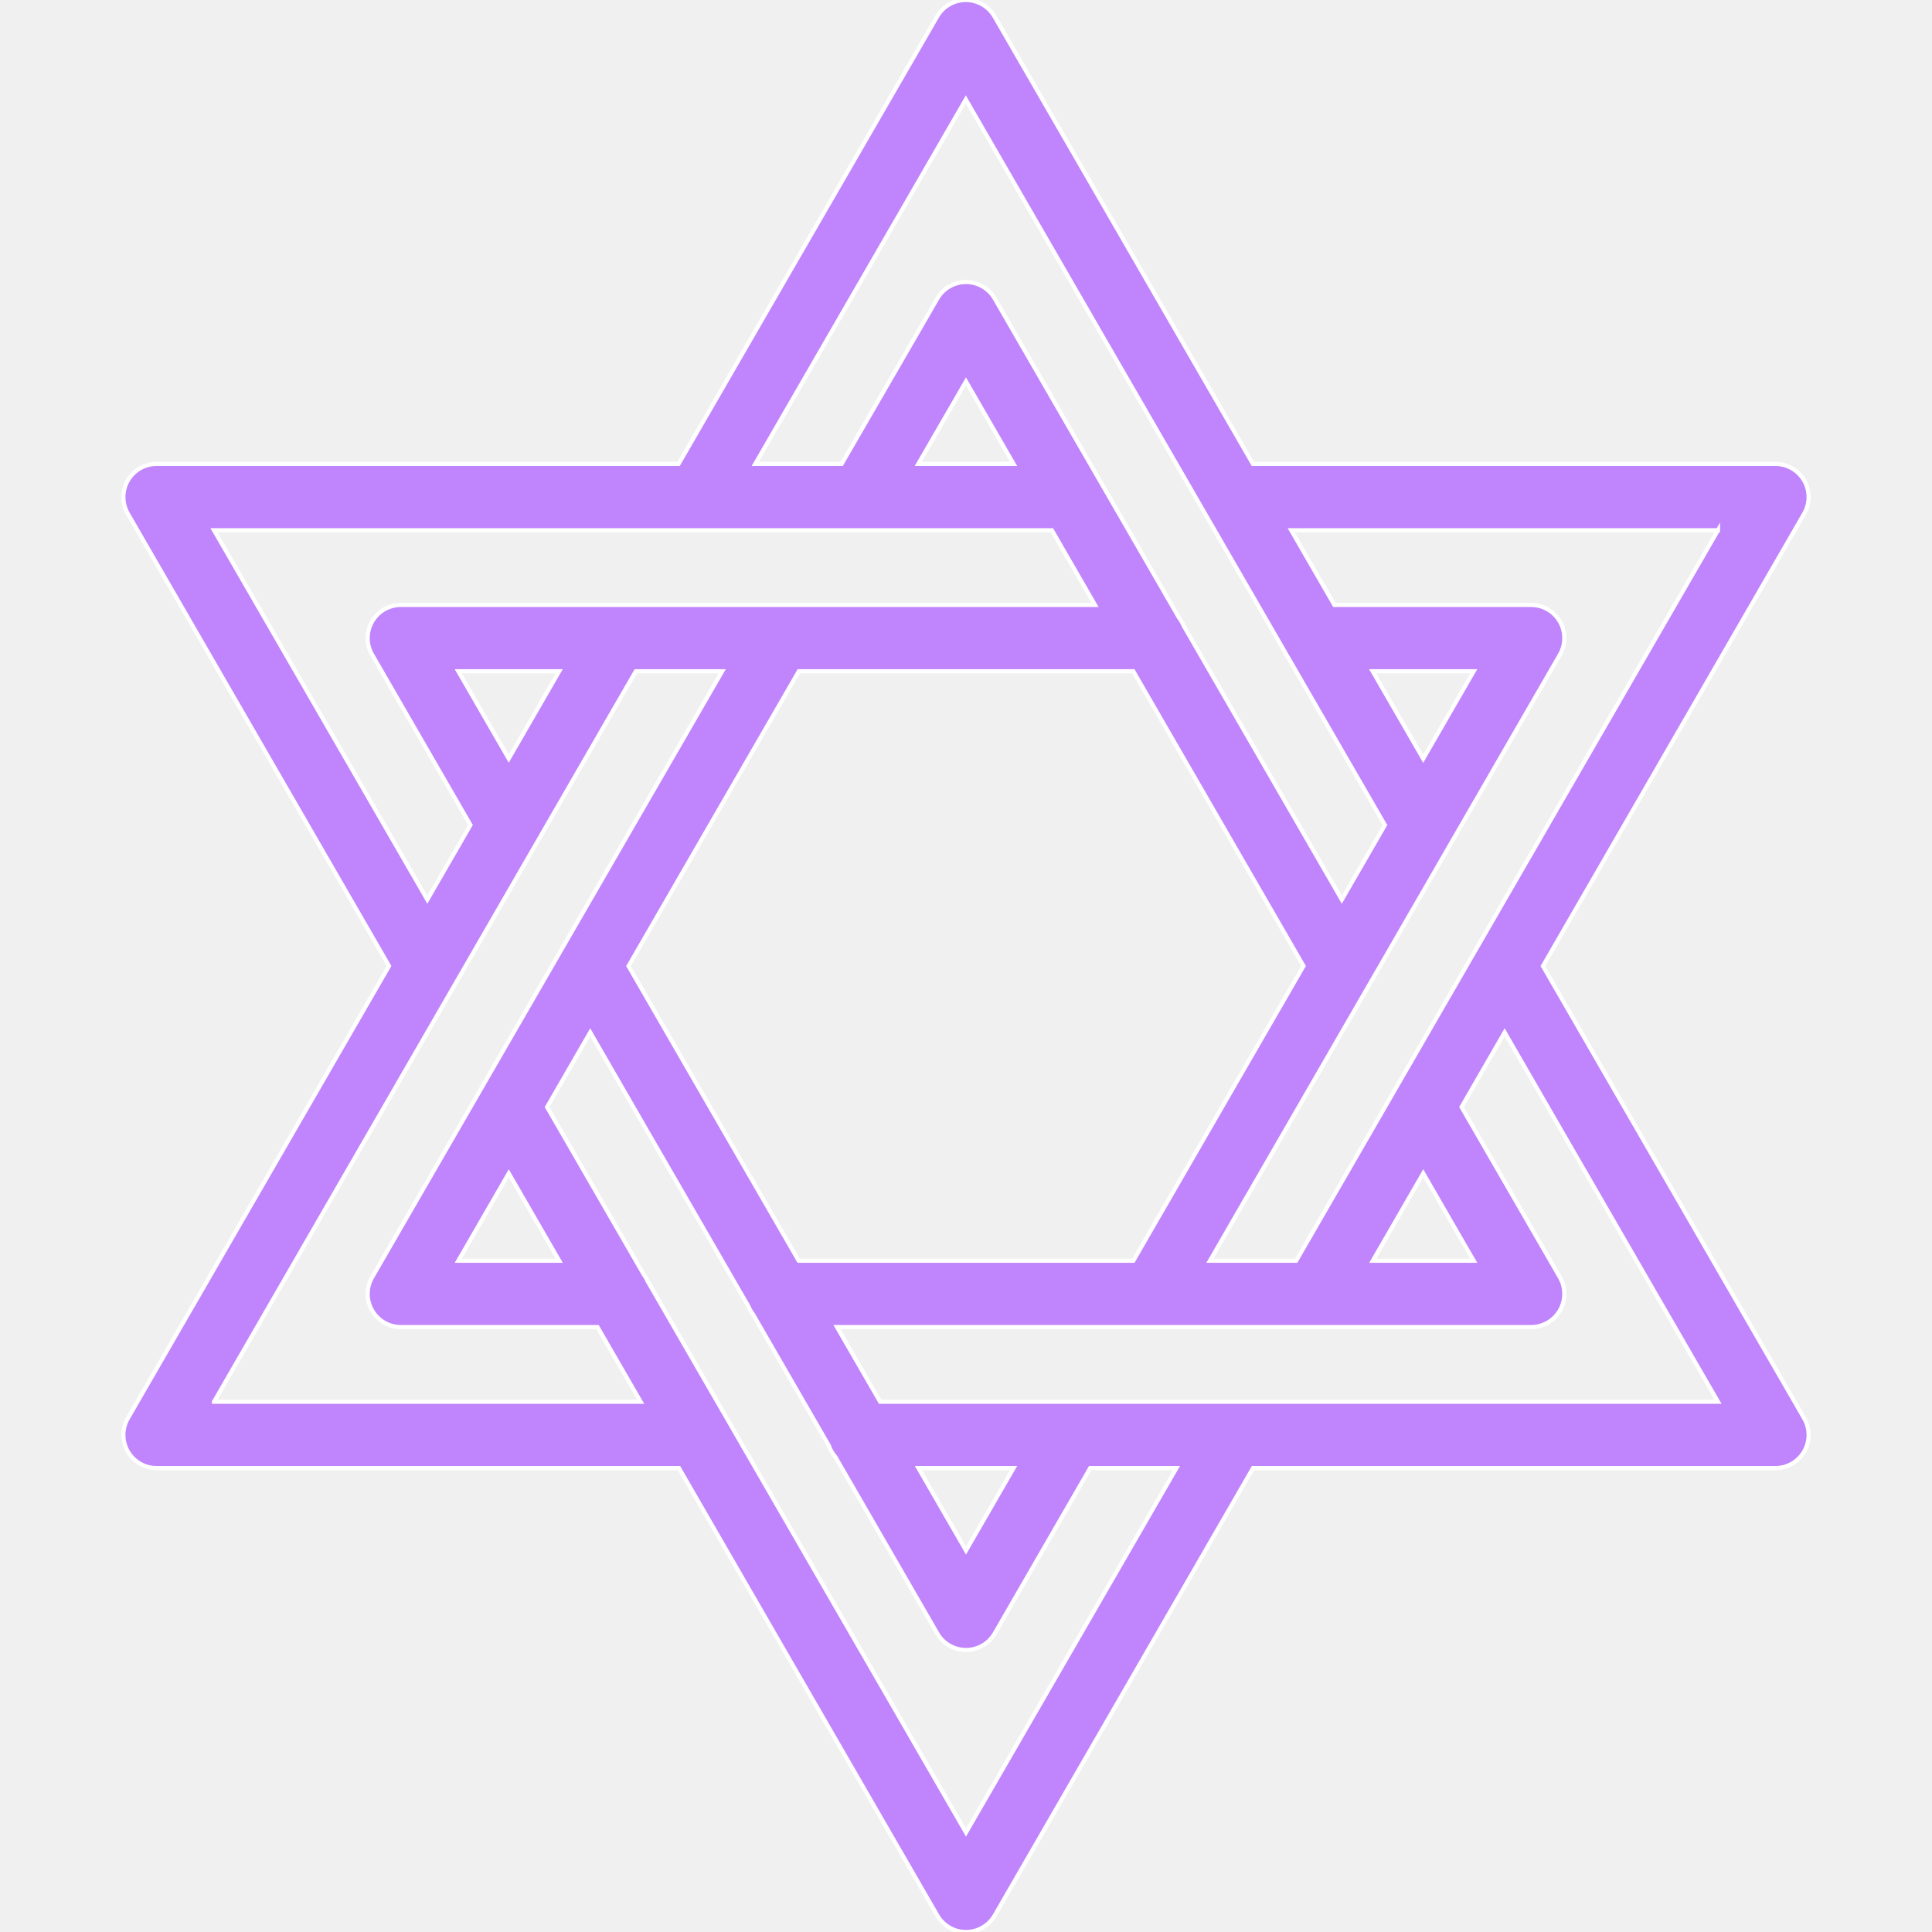
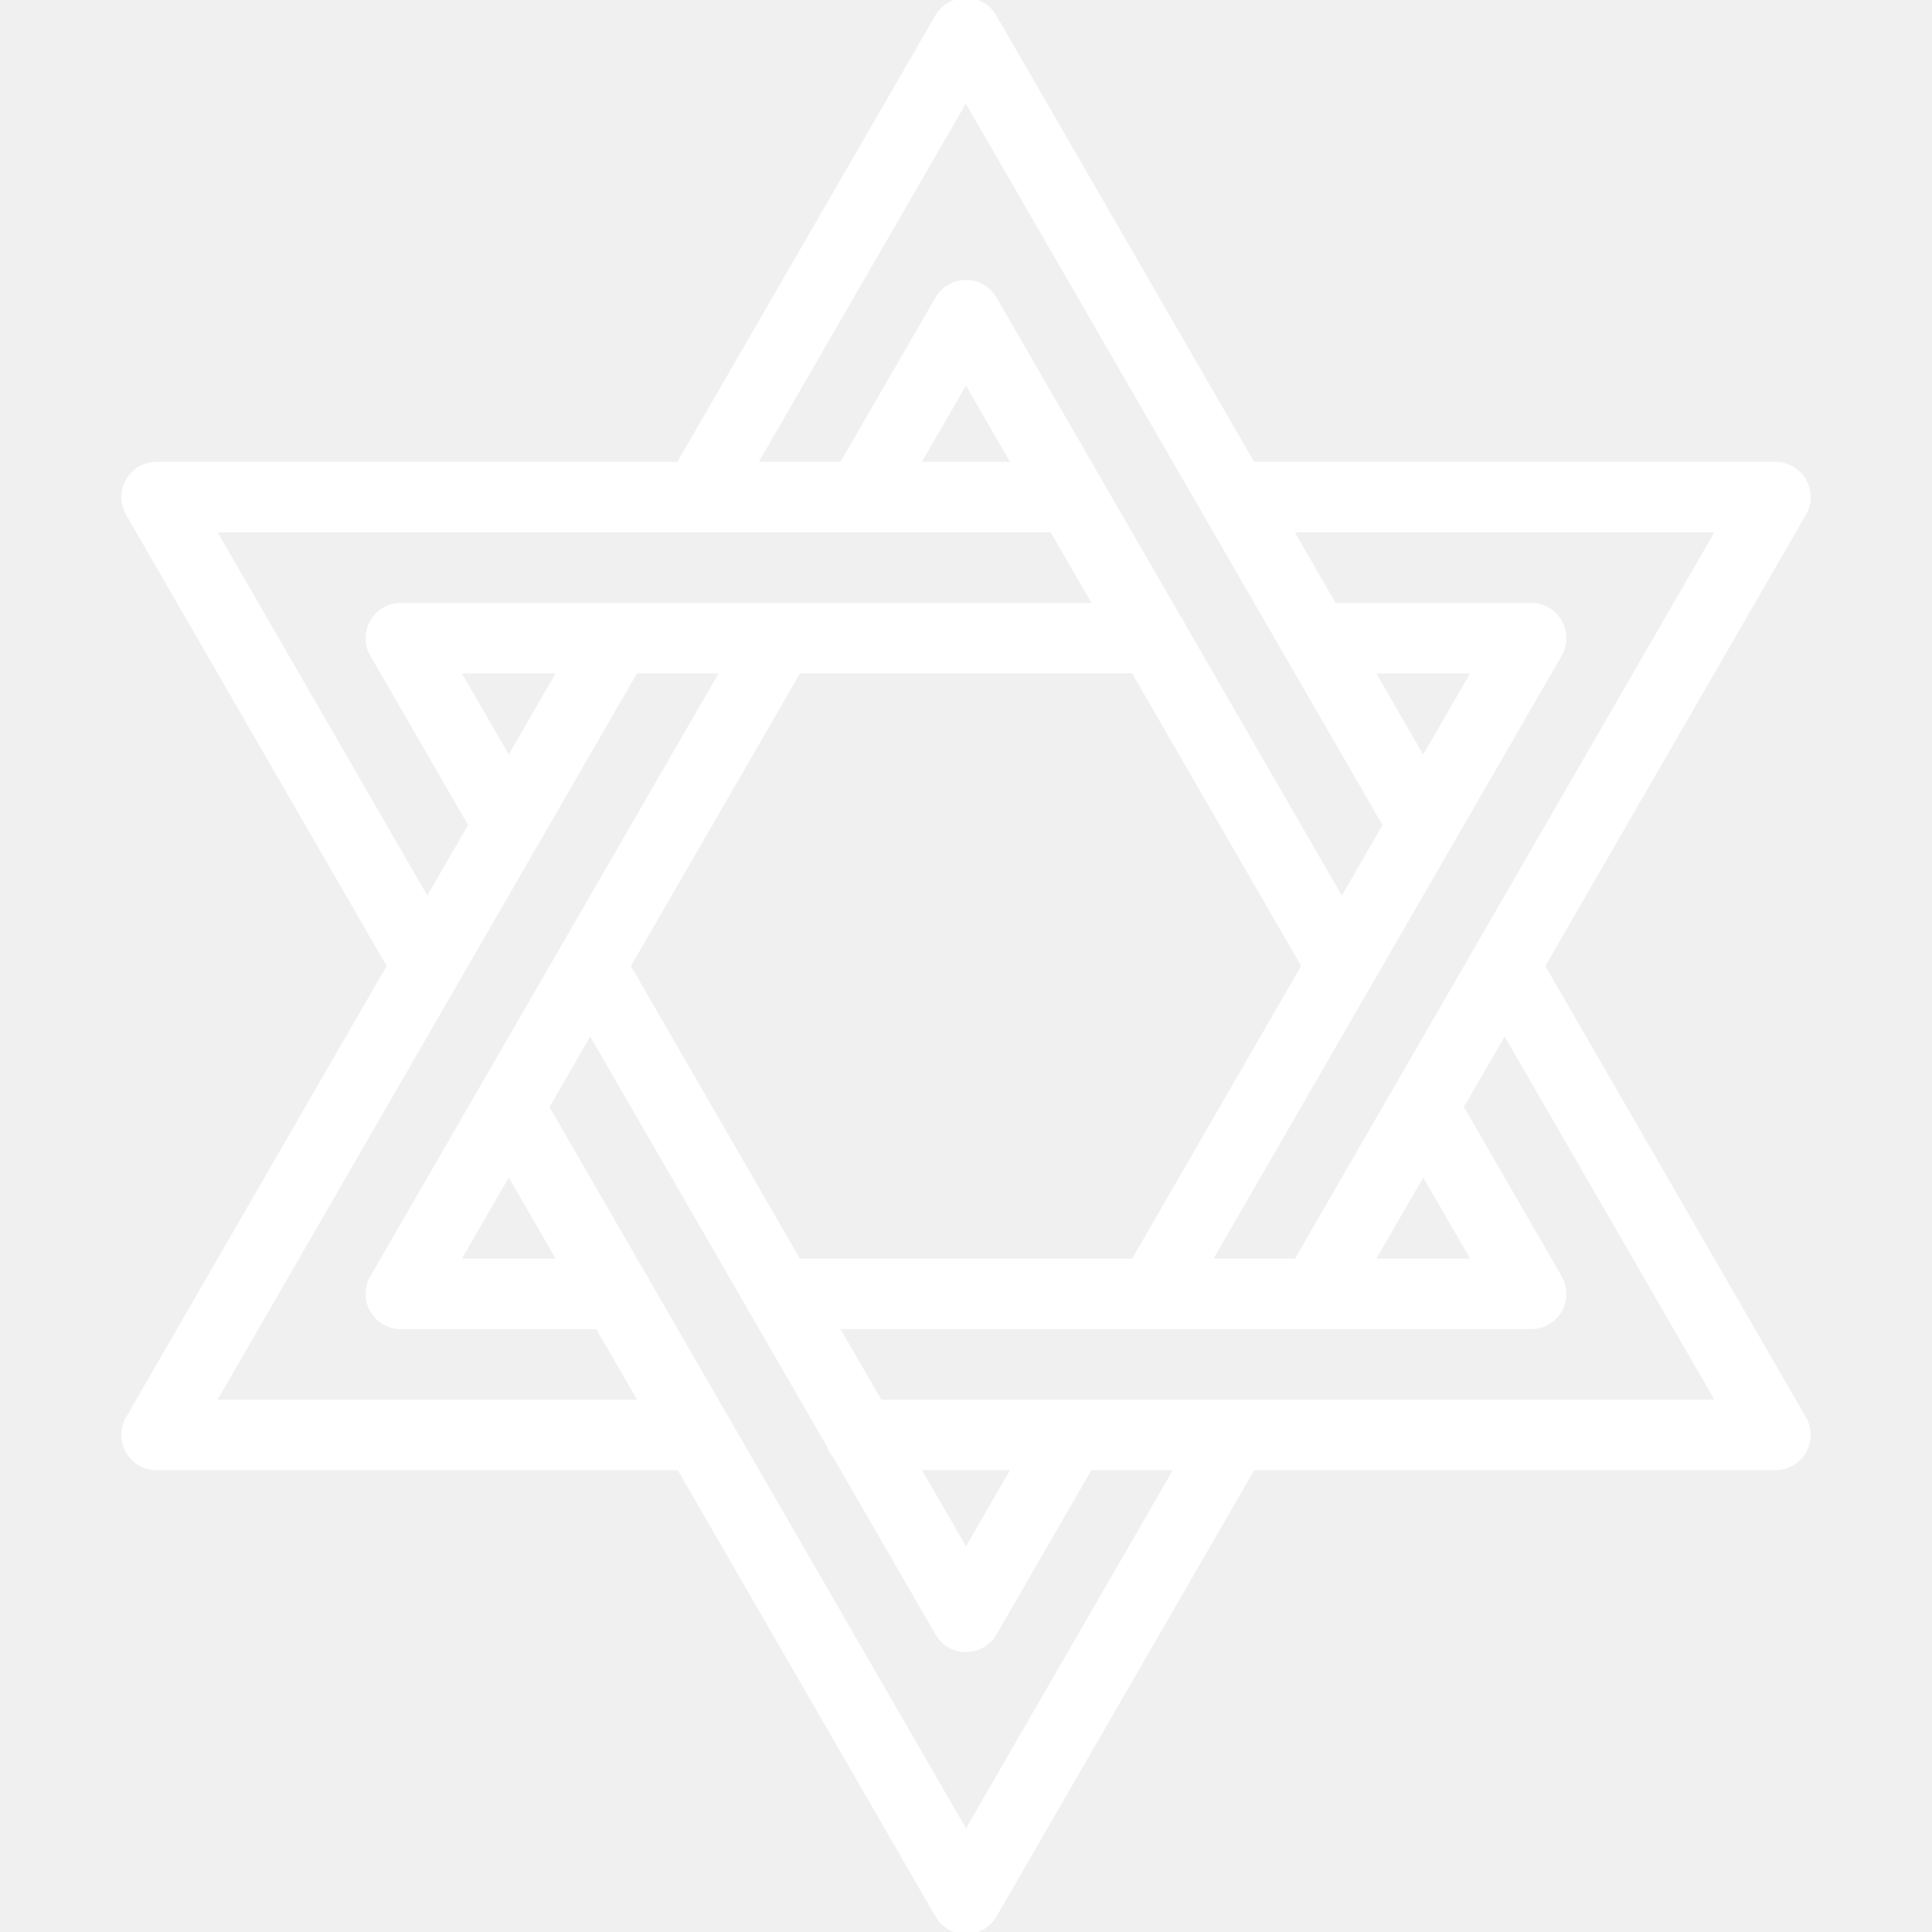
- <svg xmlns="http://www.w3.org/2000/svg" fill="#c084fc" height="800px" width="800px" version="1.1" id="Capa_1" viewBox="0 0 466 466" xml:space="preserve" stroke="#ffffff">
+ <svg xmlns="http://www.w3.org/2000/svg" fill="#fff" height="800px" width="800px" version="1.1" id="Capa_1" viewBox="0 0 466 466" xml:space="preserve" stroke="#ffffff">
  <g id="SVGRepo_bgCarrier" stroke-width="0" />
  <g id="SVGRepo_tracerCarrier" stroke-linecap="round" stroke-linejoin="round" />
  <g id="SVGRepo_iconCarrier">
    <path d="M372.158,233.012l63.008-109.114c1.43-2.475,1.43-5.525,0-8c-1.429-2.476-4.07-4-6.928-4H302.204L239.883,3.999 C238.455,1.524,235.814,0,232.957,0c0,0,0,0-0.001,0c-2.857,0-5.497,1.524-6.927,3.998l-62.35,107.9H37.762 c-2.858,0-5.5,1.525-6.928,4c-1.429,2.475-1.429,5.525,0,8l62.999,109.098L30.834,342.102c-1.429,2.476-1.429,5.525,0,8 c1.429,2.475,4.07,4,6.928,4h126.005L226.072,462c1.429,2.475,4.07,4,6.928,4s5.499-1.524,6.928-4l62.306-107.898h126.005 c2.858,0,5.5-1.525,6.929-4c1.429-2.476,1.428-5.525-0.001-8L372.158,233.012z M414.381,127.897l-77.896,134.896 c-0.027,0.043-0.05,0.088-0.076,0.132l-23.769,41.162h-20.804l84.408-146.173c1.43-2.475,1.43-5.525,0-8 c-1.429-2.476-4.07-4-6.928-4h-47.465l-10.406-18.016H414.381z M343.287,283.009l12.172,21.078h-24.343L343.287,283.009z M192.64,304.087l-41.04-71.071l41.074-71.103h80.686L314.409,233l-41.049,71.087H192.64z M343.277,183.009l-12.185-21.096h24.366 L343.277,183.009z M232.955,23.992l76.989,133.296c0.202,0.432,0.438,0.843,0.71,1.229l23.386,40.489l-10.392,17.997l-38.162-66.088 c-0.277-0.685-0.648-1.32-1.094-1.895l-44.462-76.998c-1.428-2.474-4.068-3.999-6.924-4c-0.001,0-0.002,0-0.003,0 c-2.855,0-5.495,1.522-6.925,3.994l-23.071,39.881h-20.845L232.955,23.992z M244.478,111.897h-22.99l11.505-19.888L244.478,111.897z M51.619,127.897h202.098l10.403,18.016H96.684c-2.858,0-5.5,1.525-6.928,4c-1.429,2.475-1.429,5.525,0,8l23.716,41.07 l-10.402,18.015L51.619,127.897z M122.71,182.985l-12.168-21.072h24.335L122.71,182.985z M51.619,338.103l58.256-100.891 c0.024-0.039,0.045-0.079,0.068-0.118l43.41-75.18h20.843l-38.649,66.905c-0.009,0.015-0.017,0.031-0.026,0.046l-45.764,79.222 c-1.43,2.475-1.43,5.525-0.001,8c1.429,2.476,4.07,4.001,6.929,4.001h47.44l10.403,18.016H51.619z M122.717,283.015l12.168,21.072 h-24.34L122.717,283.015z M233,442.002l-76.818-133.029c-0.248-0.586-0.571-1.131-0.945-1.636l-23.281-40.316l10.404-18.01 l38.155,66.075c0.277,0.685,0.648,1.319,1.094,1.895l18.321,31.727c0.337,0.979,0.857,1.87,1.522,2.635l24.62,42.636 c1.429,2.475,4.07,4,6.928,4s5.499-1.524,6.928-4l23.026-39.875h20.804L233,442.002z M221.522,354.103h22.956L233,373.979 L221.522,354.103z M212.283,338.103l-10.403-18.016h76.068c0.008,0,0.015,0.001,0.023,0.001c0.008,0,0.015-0.001,0.023-0.001h39.234 c0.008,0,0.015,0.001,0.023,0.001c0.008,0,0.015-0.001,0.023-0.001h52.043c2.858,0,5.5-1.525,6.928-4c1.429-2.475,1.429-5.525,0-8 l-23.719-41.075l10.395-18.002l51.459,89.093H212.283z" />
  </g>
</svg>
